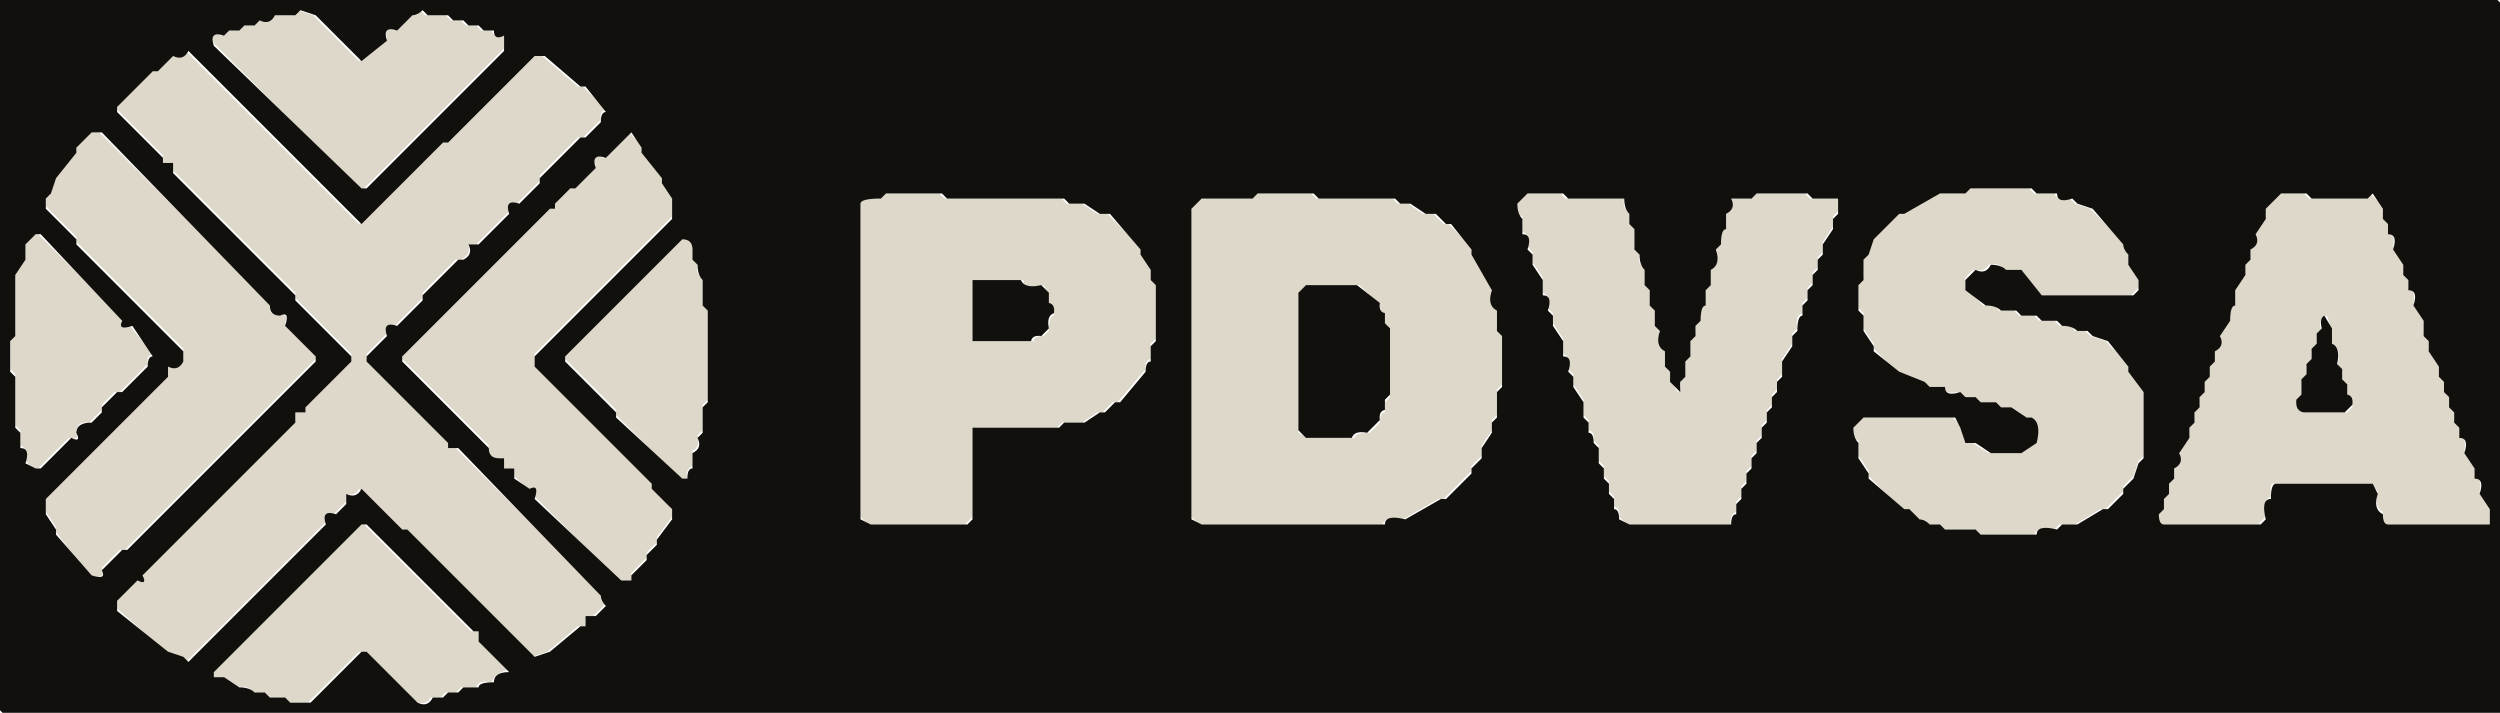
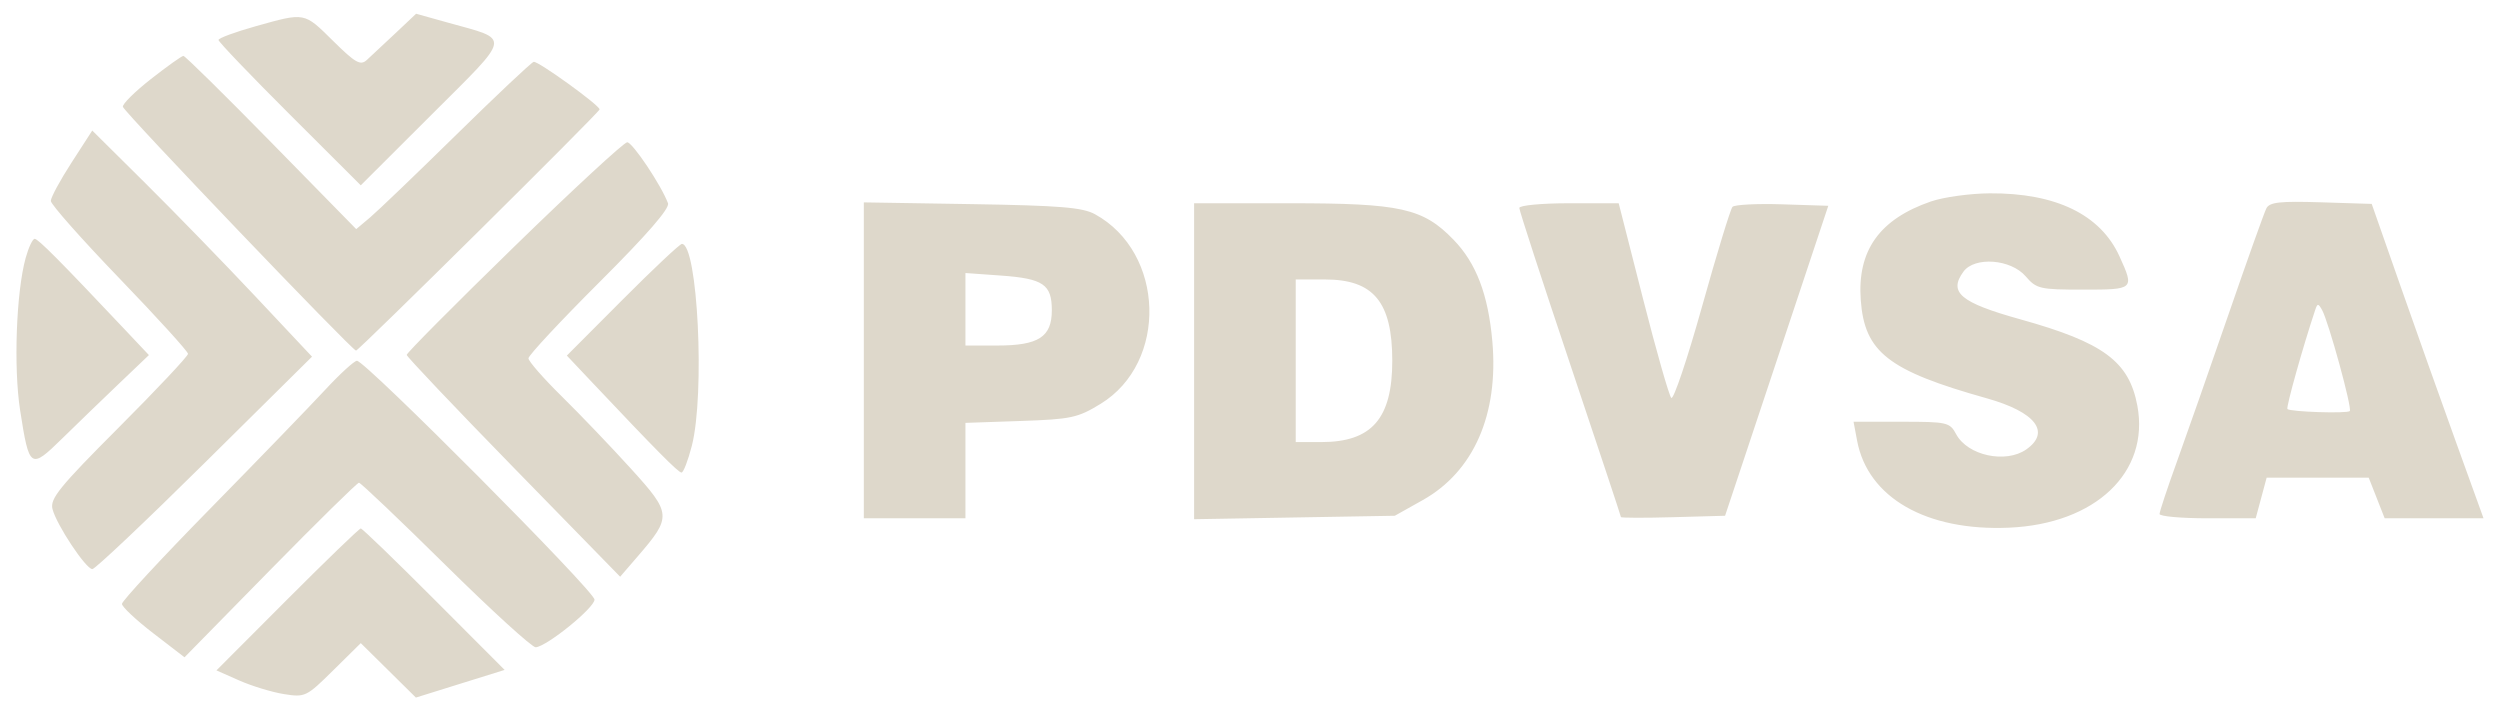
- <svg xmlns="http://www.w3.org/2000/svg" viewBox="0 0 491 140" version="1.1">
-   <path fill="#DED8CB" stroke="#DED8CB" stroke-width="0" opacity="1" d="M 58.5 2 L 61.5 3 L 70.5 12 L 76 7.5 Q 75.25 5.25 77.5 6 L 80.5 3 Q 82.25 3.25 82.5 2 L 83.5 3 L 87.5 3 L 88.5 4 L 90.5 4 L 91.5 5 L 93.5 5 L 94.5 6 L 96.5 6 Q 97.25 7.5 99 7 L 99 9.5 L 71.5 37 L 70.5 37 L 42 8.5 Q 41.25 6.25 43.5 7 L 44.5 6 L 46.5 6 L 47.5 5 L 49.5 5 L 50.5 4 Q 53 4.5 53.5 3 L 57.5 3 L 58.5 2 Z " />
-   <path fill="#DED8CB" stroke="#DED8CB" stroke-width="0" opacity="1" d="M 36.5 10 L 70.5 44 L 86.5 28 L 87.5 28 L 104.5 11 L 106.5 11 L 113.5 17 L 114.5 17 L 119 21.5 Q 117.75 21.75 118 23.5 L 114.5 27 L 113.5 27 L 106 34.5 L 106 35.5 L 101.5 40 Q 99.25 39.25 100 41.5 L 93.5 48 L 92 48 Q 92.5 50.12 90.5 51 L 89.5 51 L 83 57.5 L 83 58.5 L 77.5 64 Q 75.25 63.25 76 65.5 L 72 69.5 L 72 70.5 L 88 86.5 L 88 88 L 89.5 88 L 118 116.5 Q 117.75 118.25 119 118.5 L 116.5 121 L 115 121 L 115 123 L 113.5 123 L 107.5 128 L 104.5 129 L 79.5 104 L 78.5 104 L 70.5 96 Q 69.75 97.5 68 97 L 68 98.5 L 65.5 101 Q 63.25 100.25 64 102.5 L 36.5 130 L 35.5 129 L 32.5 128 L 23 119.5 L 23 117.5 L 26.5 114 Q 28.75 114.75 28 112.5 L 58 82.5 L 58 81 L 60 81 L 60 79.5 L 69 70.5 L 69 69.5 L 58 58.5 L 58 57.5 L 34 33.5 L 34 32 L 32 32 L 32 30.5 L 23 21.5 L 23 20.5 L 29.5 14 L 30.5 14 L 33.5 11 Q 36 11.5 36.5 10 Z " />
-   <path fill="#DED8CB" stroke="#DED8CB" stroke-width="0" opacity="1" d="M 17.5 26 L 19.5 26 L 53 59.5 Q 52.75 61.75 54.5 62 Q 56.75 61.25 56 63.5 L 62 69.5 L 62 70.5 L 24.5 108 L 23.5 108 L 20 111.5 Q 20.83 114.13 17.5 113 L 11 104.5 L 11 103.5 L 9 100.5 L 9 97.5 L 33 73.5 L 33 72 Q 35.13 72.5 36 70.5 L 36 68.5 L 15 47.5 L 15 46.5 L 9 40.5 L 9 38.5 L 10 37.5 L 11 34.5 L 15 29.5 L 15 28.5 L 17.5 26 Z " />
-   <path fill="#DED8CB" stroke="#DED8CB" stroke-width="0" opacity="1" d="M 123.5 26 L 126 28.5 L 126 29.5 L 130 34.5 L 130 35.5 L 132 38.5 L 132 42.5 L 105 69.5 L 105 71.5 L 128 94.5 L 128 95.5 L 132 99.5 L 132 101.5 L 129 105.5 L 129 106.5 L 127 108.5 L 127 109.5 L 124 112.5 L 124 114 L 121.5 114 L 105 97.5 Q 105.75 95.25 103.5 96 L 101 93.5 L 101 92 L 99 92 L 99 90 L 97.5 90 Q 95.75 89.75 96 87.5 L 79 70.5 L 79 69.5 L 107.5 41 L 109 41 L 109 39.5 L 111.5 37 L 112.5 37 L 117 32.5 Q 116.25 30.25 118.5 31 L 123.5 26 Z " />
-   <path fill="#DED8CB" stroke="#DED8CB" stroke-width="0" opacity="1" d="M 386.5 37 L 398.5 37 L 399.5 38 L 403.5 38 Q 404 39.5 406.5 39 L 407.5 40 L 410.5 41 L 417 47.5 Q 416.75 49.25 418 49.5 L 418 51.5 L 420 54.5 L 420 56.5 L 418.5 58 L 400.5 58 L 396.5 53 L 393.5 53 Q 393 51.5 390.5 52 Q 390 53.5 387.5 53 L 386 54.5 L 386 56.5 L 389.5 60 Q 392 59.5 392.5 61 L 395.5 61 L 396.5 62 L 399.5 62 L 400.5 63 L 403.5 63 L 404.5 64 Q 407 63.5 407.5 65 L 409.5 65 L 410.5 66 L 413.5 67 L 418 71.5 L 418 72.5 L 421 76.5 L 421 89.5 L 420 90.5 L 419 93.5 L 417 95.5 L 417 96.5 L 413.5 100 L 412.5 100 L 407.5 103 L 404.5 103 L 403.5 104 Q 400.25 103.25 399.5 105 L 388.5 105 L 387.5 104 L 381.5 104 L 380.5 103 L 378.5 103 Q 378.25 101.75 376.5 102 L 374.5 100 L 373.5 100 L 367 93.5 L 367 92.5 L 365 89.5 L 365 86.5 Q 363.5 86 364 83.5 L 365.5 82 L 383.5 82 L 385 83.5 L 386 87 L 387.5 87 L 390.5 89 L 396.5 89 L 400 86.5 Q 400.75 82.75 398.5 82 L 397.5 82 L 394.5 80 L 392.5 80 L 391.5 79 L 388.5 79 L 387.5 78 L 385.5 78 L 384.5 77 Q 382 77.5 381.5 76 L 378.5 76 L 377.5 75 L 372.5 73 L 368 68.5 L 368 67.5 L 366 64.5 L 366 61.5 L 365 60.5 L 365 55.5 L 366 54.5 L 366 50.5 L 367 49.5 L 368 46.5 L 372.5 42 L 373.5 42 L 380.5 38 L 385.5 38 L 386.5 37 Z " />
-   <path fill="#DED8CB" stroke="#DED8CB" stroke-width="0" opacity="1" d="M 173.5 38 L 184.5 38 L 185.5 39 L 208.5 39 L 209.5 40 L 212.5 40 L 215.5 42 L 217.5 42 L 224 48.5 L 224 49.5 L 226 52.5 L 226 54.5 L 227 55.5 L 227 66.5 L 226 67.5 L 226 70.5 Q 224.75 70.75 225 72.5 L 219.5 79 L 218.5 79 L 216.5 81 L 215.5 81 L 212.5 83 L 208.5 83 L 207.5 84 L 191.5 84 L 191 84 L 191 84.5 L 191 101.5 L 189.5 103 L 170.5 103 L 169 101.5 L 169 39.5 Q 168.88 38.63 172.5 39 L 173.5 38 Z M 191 55 L 191 67 L 192 67 L 203 67 Q 203 66 205 66 L 206 65 Q 206 62 207 62 Q 207 60 206 60 L 206 58 L 205 56 Q 201 57 201 55 L 192 55 L 191 55 Z " />
-   <path fill="#DED8CB" stroke="#DED8CB" stroke-width="0" opacity="1" d="M 246.5 38 L 257.5 38 L 258.5 39 L 273.5 39 L 274.5 40 L 276.5 40 L 279.5 42 L 281.5 42 L 283.5 44 L 284.5 44 L 289 48.5 L 289 49.5 L 293 56.5 Q 292.25 59.75 294 60.5 L 294 64.5 L 295 65.5 L 295 75.5 L 294 76.5 L 294 81.5 L 293 82.5 L 293 84.5 L 291 87.5 L 291 89.5 L 289 91.5 L 289 92.5 L 283.5 98 L 282.5 98 L 275.5 102 Q 272.25 101.25 271.5 103 L 235.5 103 L 234 101.5 L 234 40.5 L 235.5 39 L 245.5 39 L 246.5 38 Z M 257 56 L 255 58 L 255 85 L 257 86 L 266 86 Q 266 85 269 85 L 271 83 Q 271 81 272 81 L 272 79 L 273 78 L 273 65 L 272 64 L 272 62 Q 271 61 271 60 L 267 56 L 257 56 Z " />
-   <path fill="#DED8CB" stroke="#DED8CB" stroke-width="0" opacity="1" d="M 299.5 38 L 306.5 38 L 307.5 39 L 318.5 39 L 319 39 Q 318.5 40.75 320 41.5 L 320 43.5 L 321 44.5 L 321 48.5 L 322 49.5 Q 321.5 52 323 52.5 L 323 55.5 L 324 56.5 L 324 59.5 L 325 60.5 L 325 63.5 L 326 64.5 Q 325.25 67.75 327 68.5 L 327 71.5 L 328 72.5 L 328 74.5 L 329.5 77 Q 330.5 76.5 330 74.5 L 331 73.5 L 331 70.5 L 332 69.5 L 332 66.5 L 333 65.5 L 333 63.5 L 334 62.5 Q 333.5 60 335 59.5 L 335 56.5 L 336 55.5 L 336 52.5 Q 337.75 51.75 337 48.5 L 338 47.5 Q 337.5 45 339 44.5 L 339 41.5 Q 340.5 40.75 340 39 L 343.5 39 L 344.5 38 L 354.5 38 L 355.5 39 L 361 39 L 361 41.5 L 360 42.5 L 360 44.5 L 358 47.5 L 358 49.5 L 357 50.5 L 357 52.5 L 356 53.5 L 356 55.5 L 355 56.5 L 355 58.5 L 354 59.5 L 354 61.5 Q 352.5 62 353 64.5 L 352 65.5 L 352 67.5 L 350 70.5 L 350 73.5 L 349 74.5 L 349 76.5 L 348 77.5 L 348 79.5 L 347 80.5 L 347 82.5 L 346 83.5 L 346 85.5 L 345 86.5 L 345 88.5 L 344 89.5 L 344 91.5 L 343 92.5 L 343 94.5 L 342 95.5 L 342 97.5 L 341 98.5 L 341 100.5 Q 339.5 101.25 340 103 L 339.5 103 L 319.5 103 L 318 101.5 Q 318.25 99.75 317 99.5 L 317 97.5 L 316 96.5 L 316 94.5 L 315 93.5 L 315 91.5 L 314 90.5 L 314 87.5 L 313 86.5 Q 313.25 84.75 312 84.5 L 312 82.5 L 311 81.5 L 311 78.5 L 309 75.5 L 309 73.5 L 308 72.5 Q 308.5 70 307 69.5 L 307 66.5 L 305 63.5 L 305 61.5 L 304 60.5 Q 304.5 58 303 57.5 L 303 54.5 L 301 51.5 L 301 49.5 L 300 48.5 Q 300.5 46 299 45.5 L 299 42.5 Q 297.5 42 298 39.5 L 299.5 38 Z " />
-   <path fill="#DED8CB" stroke="#DED8CB" stroke-width="0" opacity="1" d="M 447.5 38 L 452.5 38 L 453.5 39 L 464.5 39 L 465.5 38 L 468 40.5 L 468 42.5 L 469 43.5 L 469 45.5 Q 470.5 46 470 48.5 L 472 51.5 L 472 53.5 L 473 54.5 L 473 56.5 Q 474.5 57 474 59.5 L 476 62.5 L 476 65.5 L 477 66.5 L 477 68.5 L 479 71.5 L 479 73.5 L 480 74.5 L 480 76.5 L 481 77.5 L 481 79.5 L 482 80.5 L 482 82.5 L 483 83.5 L 483 85.5 Q 484.5 86 484 88.5 L 486 91.5 L 486 93.5 Q 487.5 94 487 96.5 L 489 99.5 L 489 103 L 488.5 103 L 468.5 103 Q 467.75 103.25 468 100.5 Q 466.25 99.75 467 96.5 L 465.5 95 L 446.5 95 Q 445.75 94.75 446 97.5 Q 444.25 98.25 445 101.5 L 443.5 103 L 424.5 103 Q 423.75 103.25 424 100.5 L 425 99.5 L 425 97.5 L 426 96.5 L 426 94.5 L 427 93.5 L 427 91.5 Q 428.5 91 428 88.5 L 430 85.5 L 430 83.5 L 431 82.5 L 431 80.5 L 432 79.5 L 432 77.5 L 433 76.5 L 433 74.5 L 434 73.5 L 434 71.5 L 435 70.5 L 435 68.5 Q 436.5 68 436 65.5 L 438 62.5 Q 437.5 60 439 59.5 L 439 56.5 L 441 53.5 L 441 51.5 L 442 50.5 L 442 48.5 Q 443.5 48 443 45.5 L 445 42.5 L 445 40.5 L 447.5 38 Z M 457 62 Q 455 63 456 65 L 455 66 L 455 68 L 454 69 L 454 71 L 453 72 L 453 74 L 452 75 L 452 78 L 451 79 Q 451 81 453 81 L 461 81 L 462 80 Q 462 78 461 78 L 461 76 L 460 75 L 460 73 L 459 72 Q 460 68 458 68 L 458 65 L 457 62 Z " />
-   <path fill="#DED8CB" stroke="#DED8CB" stroke-width="0" opacity="1" d="M 6.5 46 L 7.5 46 L 24 62.5 Q 23.25 64.75 25.5 64 L 30 69.5 Q 28.75 69.75 29 71.5 L 23.5 77 L 22.5 77 L 20 79.5 L 20 80.5 L 17.5 83 Q 15.25 82.75 15 84.5 Q 15.75 86.75 13.5 86 L 7.5 92 L 6.5 92 L 5 90.5 Q 5.5 88 4 87.5 L 4 84.5 L 3 83.5 L 3 73.5 L 2 72.5 L 2 66.5 L 3 65.5 L 3 53.5 L 5 50.5 L 5 47.5 L 6.5 46 Z " />
-   <path fill="#DED8CB" stroke="#DED8CB" stroke-width="0" opacity="1" d="M 133.5 47 Q 135.75 46.75 136 48.5 L 136 50.5 L 137 51.5 Q 136.5 54 138 54.5 L 138 59.5 L 139 60.5 L 139 78.5 L 138 79.5 L 138 84.5 L 137 85.5 Q 137.5 88 136 88.5 L 136 91.5 Q 134.5 92.25 135 94 L 133.5 94 L 121 81.5 L 121 80.5 L 111 70.5 L 111 69.5 L 133.5 47 Z " />
-   <path fill="#DED8CB" stroke="#DED8CB" stroke-width="0" opacity="1" d="M 70.5 103 L 71.5 103 L 92.5 124 L 94 124 L 94 125.5 L 100 131.5 Q 97.5 132 96.5 134 Q 94 133.5 93.5 135 L 90.5 135 L 89.5 136 L 87.5 136 L 86.5 137 L 84.5 137 Q 84 138.5 81.5 138 L 71.5 128 L 70.5 128 L 60.5 138 L 56.5 138 L 55.5 137 L 52.5 137 L 51.5 136 L 49.5 136 Q 49 134.5 46.5 135 L 43.5 133 L 42 133 L 42 131.5 L 70.5 103 Z " />
-   <path fill="#12100C" stroke="#12100C" stroke-width="0" opacity="1" d="M 0 0 L 0.5 0 L 490.5 0 L 491 0.5 L 491 139.5 L 491 140 L 490.5 140 L 0.5 140 L 0 139.5 L 0 0.5 L 0 0 Z M 59 2 L 58 3 L 54 3 Q 53 5 51 4 L 50 5 L 48 5 L 47 6 L 45 6 L 44 7 Q 41 6 42 9 L 71 37 L 72 37 L 99 10 L 99 7 Q 97 8 97 6 L 95 6 L 94 5 L 92 5 L 91 4 L 89 4 L 88 3 L 84 3 L 83 2 Q 82 3 81 3 L 78 6 Q 75 5 76 8 L 71 12 L 62 3 L 59 2 Z M 37 10 Q 36 12 34 11 L 31 14 L 30 14 L 23 21 L 23 22 L 32 31 L 32 32 L 34 32 L 34 34 L 58 58 L 58 59 L 69 70 L 69 71 L 60 80 L 60 81 L 58 81 L 58 83 L 28 113 Q 29 115 27 114 L 23 118 L 23 120 L 33 128 L 36 129 L 37 130 L 64 103 Q 63 100 66 101 L 68 99 L 68 97 Q 70 98 71 96 L 79 104 L 80 104 L 105 129 L 108 128 L 114 123 L 115 123 L 115 121 L 117 121 L 119 119 Q 118 118 118 117 L 90 88 L 88 88 L 88 87 L 72 71 L 72 70 L 76 66 Q 75 63 78 64 L 83 59 L 83 58 L 90 51 L 91 51 Q 93 50 92 48 L 94 48 L 100 42 Q 99 39 102 40 L 106 36 L 106 35 L 114 27 L 115 27 L 118 24 Q 118 22 119 22 L 115 17 L 114 17 L 107 11 L 105 11 L 88 28 L 87 28 L 71 44 L 37 10 Z M 18 26 L 15 29 L 15 30 L 11 35 L 10 38 L 9 39 L 9 41 L 15 47 L 15 48 L 36 69 L 36 71 Q 35 73 33 72 L 33 74 L 9 98 L 9 101 L 11 104 L 11 105 L 18 113 Q 21 114 20 112 L 24 108 L 25 108 L 62 71 L 62 70 L 56 64 Q 57 61 55 62 Q 53 62 53 60 L 20 26 L 18 26 Z M 124 26 L 119 31 Q 116 30 117 33 L 113 37 L 112 37 L 109 40 L 109 41 L 108 41 L 79 70 L 79 71 L 96 88 Q 96 90 98 90 L 99 90 L 99 92 L 101 92 L 101 94 L 104 96 Q 106 95 105 98 L 122 114 L 124 114 L 124 113 L 127 110 L 127 109 L 129 107 L 129 106 L 132 102 L 132 100 L 128 96 L 128 95 L 105 72 L 105 70 L 132 43 L 132 39 L 130 36 L 130 35 L 126 30 L 126 29 L 124 26 Z M 387 37 L 386 38 L 381 38 L 374 42 L 373 42 L 368 47 L 367 50 L 366 51 L 366 55 L 365 56 L 365 61 L 366 62 L 366 65 L 368 68 L 368 69 L 373 73 L 378 75 L 379 76 L 382 76 Q 382 78 385 77 L 386 78 L 388 78 L 389 79 L 392 79 L 393 80 L 395 80 L 398 82 L 399 82 Q 401 83 400 87 L 397 89 L 391 89 L 388 87 L 386 87 L 385 84 L 384 82 L 366 82 L 364 84 Q 364 86 365 87 L 365 90 L 367 93 L 367 94 L 374 100 L 375 100 L 377 102 Q 378 102 379 103 L 381 103 L 382 104 L 388 104 L 389 105 L 400 105 Q 400 103 404 104 L 405 103 L 408 103 L 413 100 L 414 100 L 417 97 L 417 96 L 419 94 L 420 91 L 421 90 L 421 77 L 418 73 L 418 72 L 414 67 L 411 66 L 410 65 L 408 65 Q 407 64 405 64 L 404 63 L 401 63 L 400 62 L 397 62 L 396 61 L 393 61 Q 392 60 390 60 L 386 57 L 386 55 L 388 53 Q 390 54 391 52 Q 393 52 394 53 L 397 53 L 401 58 L 419 58 L 420 57 L 420 55 L 418 52 L 418 50 Q 417 49 417 48 L 411 41 L 408 40 L 407 39 Q 404 40 404 38 L 400 38 L 399 37 L 387 37 Z M 174 38 L 173 39 Q 169 39 169 40 L 169 102 L 171 103 L 190 103 L 191 102 L 191 85 L 191 84 L 192 84 L 208 84 L 209 83 L 213 83 L 216 81 L 217 81 L 219 79 L 220 79 L 225 73 Q 225 71 226 71 L 226 68 L 227 67 L 227 56 L 226 55 L 226 53 L 224 50 L 224 49 L 218 42 L 216 42 L 213 40 L 210 40 L 209 39 L 186 39 L 185 38 L 174 38 Z M 247 38 L 246 39 L 236 39 L 234 41 L 234 102 L 236 103 L 272 103 Q 272 101 276 102 L 283 98 L 284 98 L 289 93 L 289 92 L 291 90 L 291 88 L 293 85 L 293 83 L 294 82 L 294 77 L 295 76 L 295 66 L 294 65 L 294 61 Q 292 60 293 57 L 289 50 L 289 49 L 285 44 L 284 44 L 282 42 L 280 42 L 277 40 L 275 40 L 274 39 L 259 39 L 258 38 L 247 38 Z M 300 38 L 298 40 Q 298 42 299 43 L 299 46 Q 301 46 300 49 L 301 50 L 301 52 L 303 55 L 303 58 Q 305 58 304 61 L 305 62 L 305 64 L 307 67 L 307 70 Q 309 70 308 73 L 309 74 L 309 76 L 311 79 L 311 82 L 312 83 L 312 85 Q 313 85 313 87 L 314 88 L 314 91 L 315 92 L 315 94 L 316 95 L 316 97 L 317 98 L 317 100 Q 318 100 318 102 L 320 103 L 340 103 L 340 103 Q 340 101 341 101 L 341 99 L 342 98 L 342 96 L 343 95 L 343 93 L 344 92 L 344 90 L 345 89 L 345 87 L 346 86 L 346 84 L 347 83 L 347 81 L 348 80 L 348 78 L 349 77 L 349 75 L 350 74 L 350 71 L 352 68 L 352 66 L 353 65 Q 353 62 354 62 L 354 60 L 355 59 L 355 57 L 356 56 L 356 54 L 357 53 L 357 51 L 358 50 L 358 48 L 360 45 L 360 43 L 361 42 L 361 39 L 356 39 L 355 38 L 345 38 L 344 39 L 340 39 Q 341 41 339 42 L 339 45 Q 338 45 338 48 L 337 49 Q 338 52 336 53 L 336 56 L 335 57 L 335 60 Q 334 60 334 63 L 333 64 L 333 66 L 332 67 L 332 70 L 331 71 L 331 74 L 330 75 Q 330 76 330 77 L 328 75 L 328 73 L 327 72 L 327 69 Q 325 68 326 65 L 325 64 L 325 61 L 324 60 L 324 57 L 323 56 L 323 53 Q 322 52 322 50 L 321 49 L 321 45 L 320 44 L 320 42 Q 319 41 319 39 L 319 39 L 308 39 L 307 38 L 300 38 Z M 448 38 L 445 41 L 445 43 L 443 46 Q 444 48 442 49 L 442 51 L 441 52 L 441 54 L 439 57 L 439 60 Q 438 60 438 63 L 436 66 Q 437 68 435 69 L 435 71 L 434 72 L 434 74 L 433 75 L 433 77 L 432 78 L 432 80 L 431 81 L 431 83 L 430 84 L 430 86 L 428 89 Q 429 91 427 92 L 427 94 L 426 95 L 426 97 L 425 98 L 425 100 L 424 101 Q 424 103 425 103 L 444 103 L 445 102 Q 444 98 446 98 Q 446 95 447 95 L 466 95 L 467 97 Q 466 100 468 101 Q 468 103 469 103 L 489 103 L 489 103 L 489 100 L 487 97 Q 488 94 486 94 L 486 92 L 484 89 Q 485 86 483 86 L 483 84 L 482 83 L 482 81 L 481 80 L 481 78 L 480 77 L 480 75 L 479 74 L 479 72 L 477 69 L 477 67 L 476 66 L 476 63 L 474 60 Q 475 57 473 57 L 473 55 L 472 54 L 472 52 L 470 49 Q 471 46 469 46 L 469 44 L 468 43 L 468 41 L 466 38 L 465 39 L 454 39 L 453 38 L 448 38 Z M 7 46 L 5 48 L 5 51 L 3 54 L 3 66 L 2 67 L 2 73 L 3 74 L 3 84 L 4 85 L 4 88 Q 6 88 5 91 L 7 92 L 8 92 L 14 86 Q 16 87 15 85 Q 15 83 18 83 L 20 81 L 20 80 L 23 77 L 24 77 L 29 72 Q 29 70 30 70 L 26 64 Q 23 65 24 63 L 8 46 L 7 46 Z M 134 47 L 111 70 L 111 71 L 121 81 L 121 82 L 134 94 L 135 94 Q 135 92 136 92 L 136 89 Q 138 88 137 86 L 138 85 L 138 80 L 139 79 L 139 61 L 138 60 L 138 55 Q 137 54 137 52 L 136 51 L 136 49 Q 136 47 134 47 Z M 71 103 L 42 132 L 42 133 L 44 133 L 47 135 Q 49 135 50 136 L 52 136 L 53 137 L 56 137 L 57 138 L 61 138 L 71 128 L 72 128 L 82 138 Q 84 139 85 137 L 87 137 L 88 136 L 90 136 L 91 135 L 94 135 Q 94 134 97 134 Q 97 132 100 132 L 94 126 L 94 124 L 93 124 L 72 103 L 71 103 Z " />
-   <path fill="#12100C" stroke="#12100C" stroke-width="0" opacity="1" d="M 191 55 L 191.5 55 L 200.5 55 Q 201.25 56.75 204.5 56 L 206 57.5 L 206 59.5 Q 207.25 59.75 207 61.5 Q 205.5 62 206 64.5 L 204.5 66 Q 202.75 65.75 202.5 67 L 191.5 67 L 191 67 L 191 55 Z " />
-   <path fill="#12100C" stroke="#12100C" stroke-width="0" opacity="1" d="M 256.5 56 L 266.5 56 L 271 59.5 Q 270.75 61.25 272 61.5 L 272 63.5 L 273 64.5 L 273 77.5 L 272 78.5 L 272 80.5 Q 270.75 80.75 271 82.5 L 268.5 85 Q 266 84.5 265.5 86 L 256.5 86 L 255 84.5 L 255 57.5 L 256.5 56 Z " />
-   <path fill="#12100C" stroke="#12100C" stroke-width="0" opacity="1" d="M 456.5 62 L 458 64.5 L 458 67.5 Q 459.75 68.25 459 71.5 L 460 72.5 L 460 74.5 L 461 75.5 L 461 77.5 Q 462.25 77.75 462 79.5 L 460.5 81 L 452.5 81 Q 450.75 80.75 451 78.5 L 452 77.5 L 452 74.5 L 453 73.5 L 453 71.5 L 454 70.5 L 454 68.5 L 455 67.5 L 455 65.5 L 456 64.5 Q 455.5 62.5 456.5 62 Z " />
+ <svg xmlns="http://www.w3.org/2000/svg" width="492" height="140" viewBox="0 0 492 140" version="1.1">
+   <path d="M 50.250 5.184 C 46.263 6.300, 43 7.509, 43 7.870 C 43 8.231, 49.300 14.815, 57 22.500 L 71 36.473 84.990 22.510 C 100.848 6.682, 100.626 7.932, 88.193 4.464 L 81.887 2.705 77.757 6.602 C 75.486 8.746, 72.971 11.095, 72.169 11.823 C 70.933 12.944, 69.927 12.372, 65.574 8.073 C 59.786 2.357, 60.123 2.421, 50.250 5.184 M 29.688 15.564 C 26.491 18.074, 24.016 20.534, 24.188 21.031 C 24.613 22.262, 69.314 69, 70.066 69 C 70.614 69, 118 22.073, 118 21.531 C 118 20.711, 105.789 11.906, 105.022 12.172 C 104.500 12.352, 97.657 18.800, 89.814 26.500 C 81.971 34.200, 74.328 41.533, 72.830 42.795 L 70.105 45.089 53.398 28.045 C 44.209 18.670, 36.423 11, 36.096 11.001 C 35.768 11.001, 32.885 13.055, 29.688 15.564 M 14.078 32.001 C 11.835 35.471, 10 38.863, 10 39.540 C 10 40.216, 16.075 47.075, 23.500 54.782 C 30.925 62.488, 37 69.172, 37 69.634 C 37 70.096, 30.865 76.621, 23.366 84.134 C 11.713 95.809, 9.818 98.140, 10.327 100.168 C 11.102 103.256, 16.901 112, 18.174 112 C 18.716 112, 28.664 102.593, 40.282 91.096 L 61.404 70.192 50.274 58.346 C 44.152 51.831, 34.421 41.818, 28.649 36.096 L 18.156 25.691 14.078 32.001 M 101.145 48.594 C 89.515 59.921, 80.017 69.483, 80.039 69.844 C 80.060 70.205, 89.520 80.175, 101.061 92 L 122.045 113.500 125.496 109.500 C 132.241 101.680, 132.196 101.085, 124.193 92.262 C 120.321 87.993, 114.194 81.588, 110.577 78.029 C 106.960 74.470, 104 71.089, 104 70.515 C 104 69.942, 110.305 63.180, 118.012 55.488 C 127.333 46.185, 131.836 41.001, 131.463 40.002 C 130.142 36.461, 124.481 28, 123.433 28 C 122.804 28, 112.774 37.267, 101.145 48.594 M 380 39.649 C 369.876 43.144, 365.492 49.302, 366.196 59.036 C 366.939 69.306, 371.602 72.944, 391 78.388 C 400.588 81.079, 403.646 85.033, 398.777 88.443 C 394.727 91.281, 387.223 89.655, 384.974 85.452 C 383.724 83.115, 383.219 83, 374.220 83 L 364.777 83 365.475 86.716 C 367.580 97.940, 379.094 104.544, 395.345 103.849 C 412.389 103.120, 423.089 92.951, 420.627 79.823 C 418.993 71.117, 413.954 67.399, 397.617 62.847 C 385.803 59.556, 383.413 57.553, 386.409 53.456 C 388.608 50.447, 395.729 50.983, 398.648 54.377 C 400.773 56.848, 401.428 57, 409.952 57 C 420.021 57, 420.071 56.954, 417.120 50.459 C 413.382 42.228, 404.593 37.960, 391.568 38.048 C 387.681 38.074, 382.475 38.795, 380 39.649 M 446.024 41 C 445.599 41.825, 442.225 51.275, 438.527 62 C 434.828 72.725, 430.272 85.731, 428.401 90.902 C 426.531 96.072, 425 100.685, 425 101.152 C 425 101.618, 429.258 102, 434.461 102 L 443.923 102 445 98 L 446.077 94 456.119 94 L 466.161 94 467.732 98 L 469.303 102 479.031 102 L 488.758 102 483.428 87.250 C 480.496 79.138, 475.544 65.216, 472.425 56.314 L 466.753 40.128 456.775 39.814 C 448.692 39.560, 446.650 39.785, 446.024 41 M 170 70.914 L 170 102 180 102 L 190 102 190 92.611 L 190 83.221 200.846 82.850 C 210.807 82.509, 212.091 82.234, 216.596 79.478 C 229.888 71.344, 229.253 49.715, 215.500 42.163 C 213.045 40.815, 208.641 40.453, 191.250 40.172 L 170 39.828 170 70.914 M 235 71.090 L 235 102.181 254.750 101.840 L 274.500 101.500 280 98.416 C 290.020 92.797, 294.953 81.560, 293.696 67.222 C 292.885 57.980, 290.522 51.779, 286.056 47.178 C 280.022 40.959, 275.714 40, 253.822 40 L 235 40 235 71.090 M 299 40.926 C 299 41.435, 303.500 55.260, 309 71.649 C 314.500 88.038, 319 101.588, 319 101.759 C 319 101.930, 323.611 101.942, 329.247 101.785 L 339.495 101.500 349.651 71 L 359.807 40.500 350.743 40.210 C 345.758 40.051, 341.353 40.276, 340.953 40.710 C 340.554 41.145, 337.860 49.962, 334.968 60.304 C 332.075 70.646, 329.349 78.746, 328.909 78.304 C 328.470 77.862, 325.961 69.063, 323.334 58.750 L 318.558 40 308.779 40 C 303.401 40, 299 40.416, 299 40.926 M 5.054 50.750 C 3.193 57.459, 2.651 72.325, 3.959 80.739 C 5.754 92.273, 5.982 92.428, 12.214 86.322 C 15.121 83.474, 20.156 78.609, 23.403 75.511 L 29.306 69.879 24.410 64.690 C 11.792 51.316, 7.502 47, 6.826 47 C 6.423 47, 5.626 48.688, 5.054 50.750 M 122.510 58.990 L 111.555 69.979 116.521 75.240 C 129.153 88.621, 133.493 93, 134.121 93 C 134.495 93, 135.407 90.638, 136.149 87.750 C 138.768 77.557, 137.314 48, 134.194 48 C 133.794 48, 128.536 52.945, 122.510 58.990 M 190 60.866 L 190 68 196.277 68 C 204.390 68, 207 66.312, 207 61.066 C 207 55.971, 205.325 54.828, 196.985 54.231 L 190 53.731 190 60.866 M 255 71 L 255 87 260.050 87 C 269.963 87, 274 82.370, 274 71 C 274 59.444, 270.327 55, 260.777 55 L 255 55 255 71 M 455.632 61 C 453.225 68.192, 449.860 80.194, 450.165 80.499 C 450.723 81.057, 461.914 81.420, 462.437 80.897 C 462.949 80.384, 458.259 63.283, 456.984 61.012 C 456.231 59.672, 456.077 59.670, 455.632 61 M 63.962 76.750 C 61.031 79.912, 50.841 90.444, 41.317 100.154 C 31.793 109.863, 24 118.274, 24 118.845 C 24 119.416, 26.770 122.015, 30.156 124.620 L 36.312 129.357 53.169 112.178 C 62.441 102.730, 70.305 95, 70.645 95 C 70.985 95, 78.670 102.313, 87.723 111.250 C 96.776 120.188, 104.746 127.449, 105.433 127.387 C 107.674 127.186, 117 119.616, 117 117.999 C 117 116.339, 71.901 71, 70.250 71 C 69.722 71, 66.892 73.588, 63.962 76.750 M 56.534 117.966 L 42.594 131.933 47.089 133.921 C 49.562 135.015, 53.513 136.218, 55.869 136.595 C 60.041 137.262, 60.296 137.140, 65.577 131.924 L 71 126.568 76.425 131.926 L 81.849 137.283 90.580 134.560 L 99.312 131.838 85.419 117.919 C 77.778 110.264, 71.290 104, 71 104 C 70.710 104, 64.200 110.285, 56.534 117.966" stroke="none" fill="#DED8CB" fill-rule="evenodd" />
</svg>
